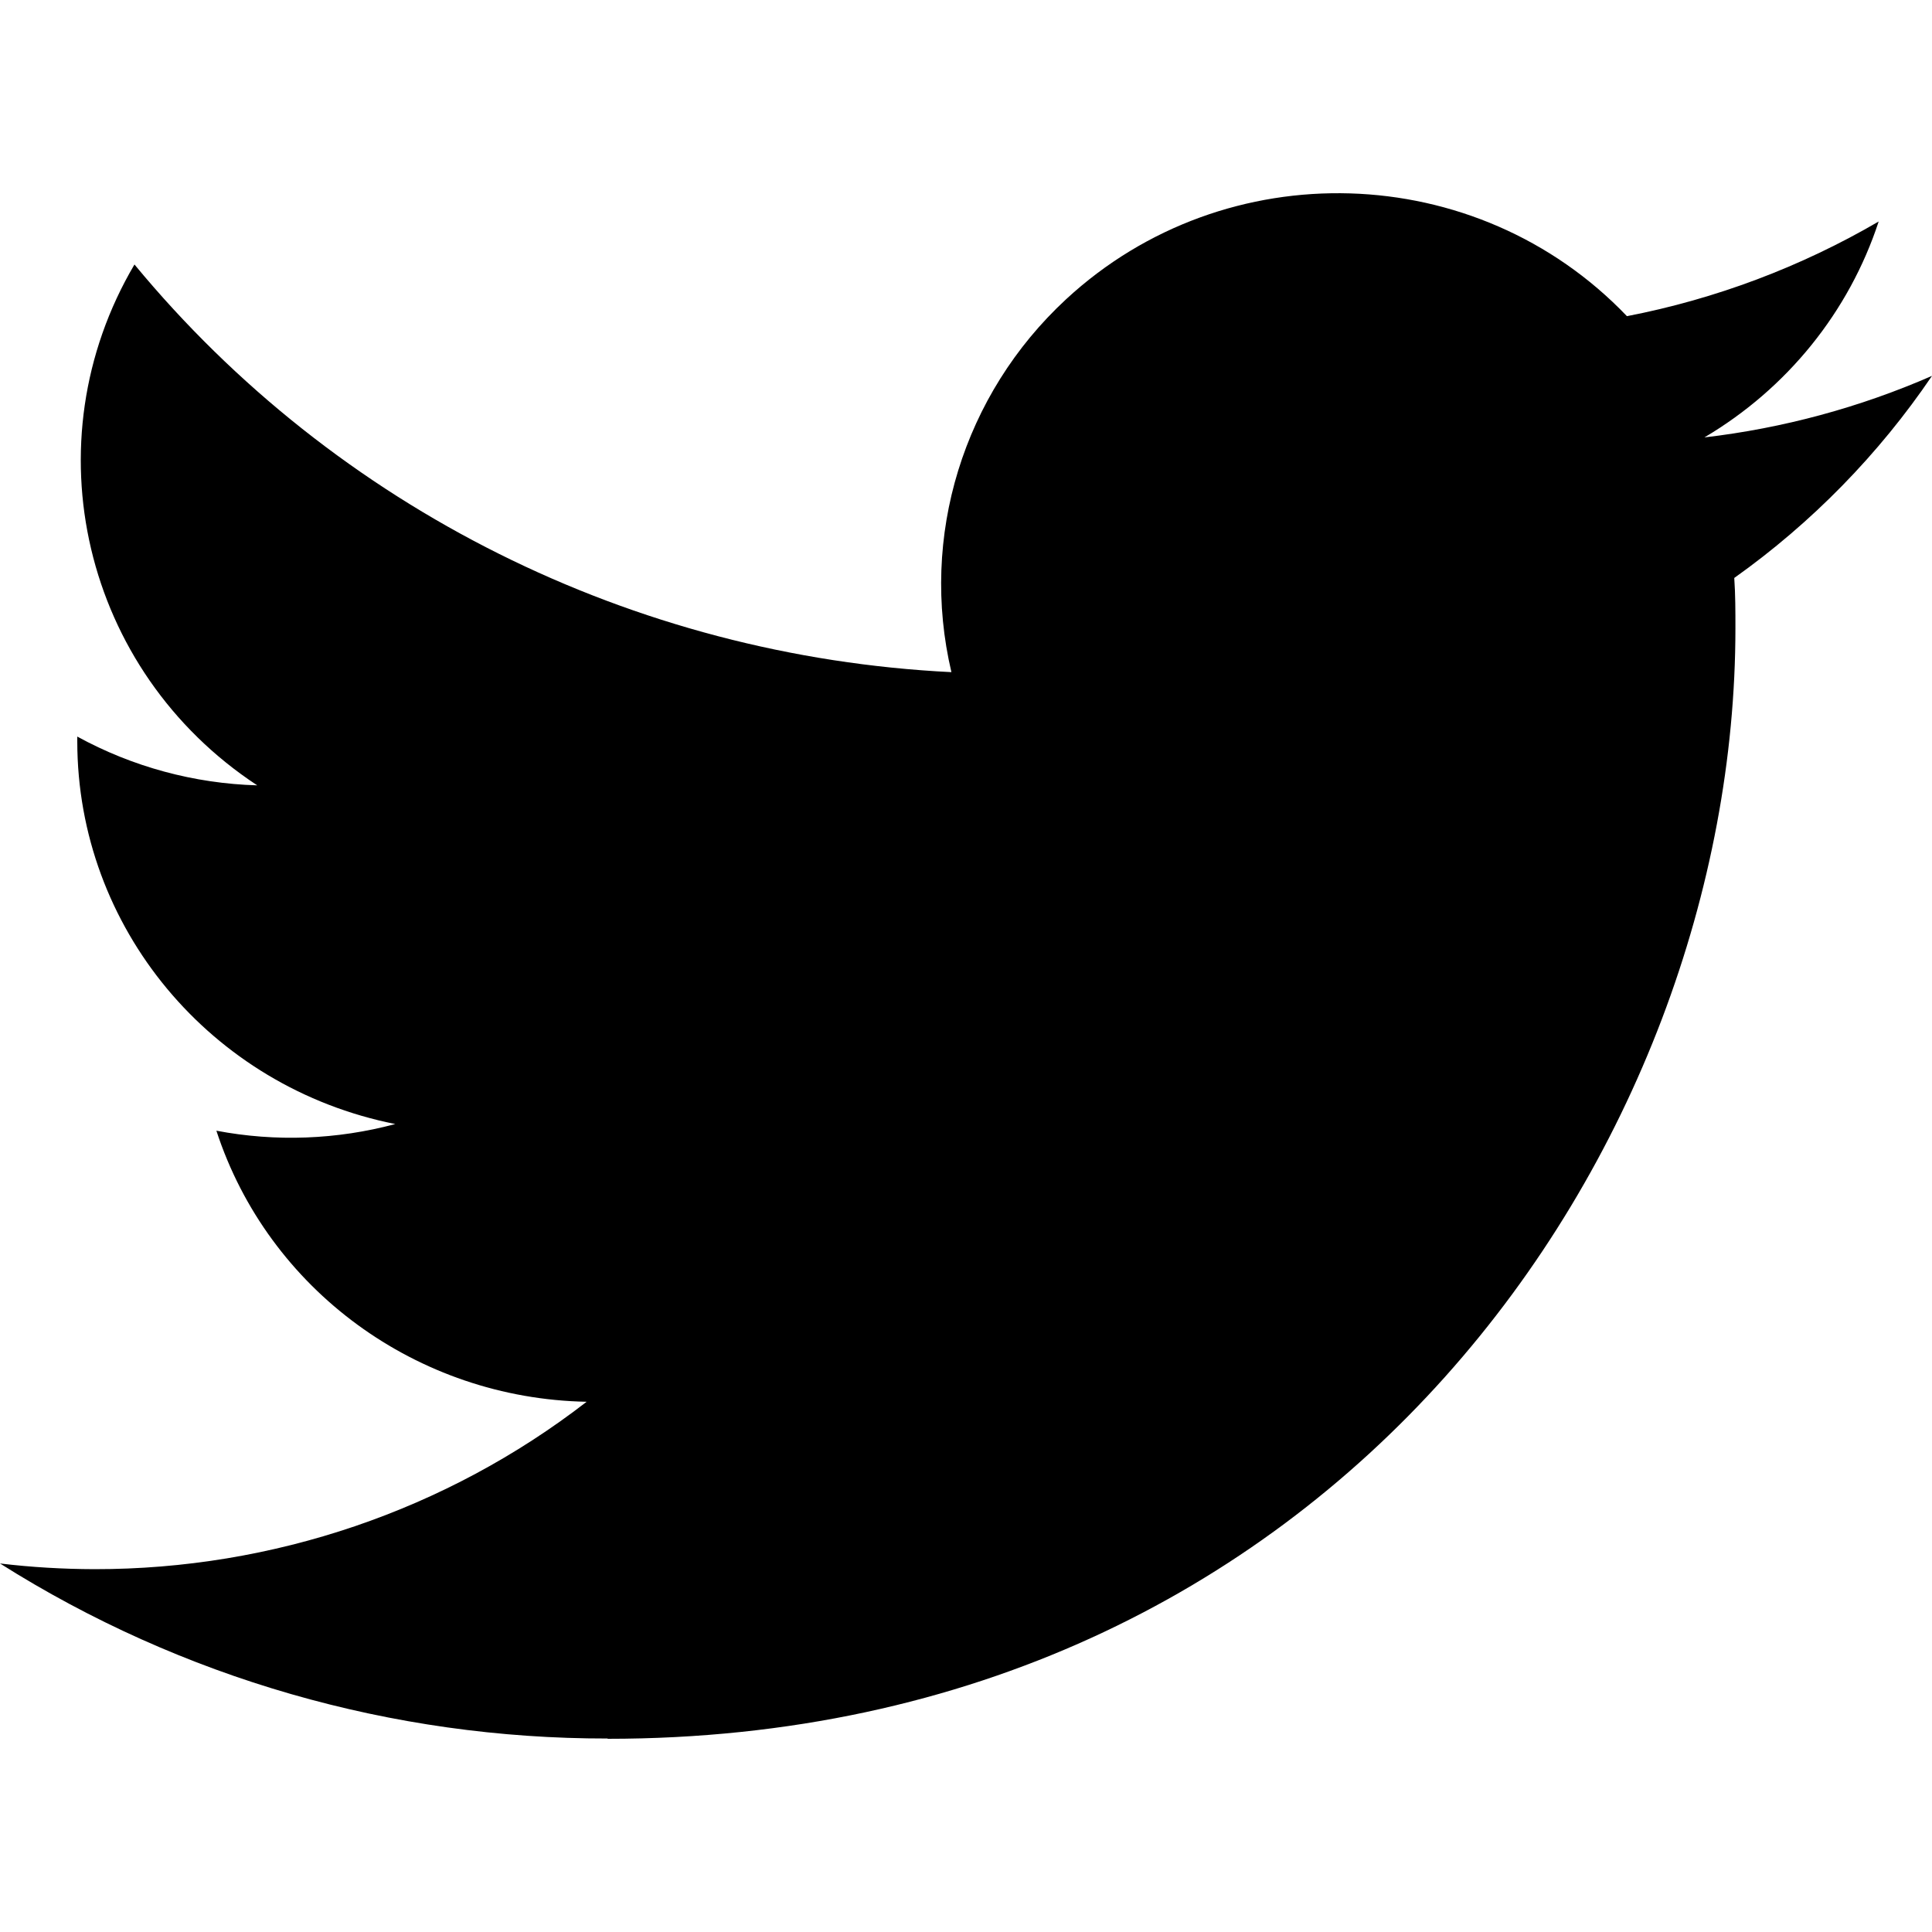
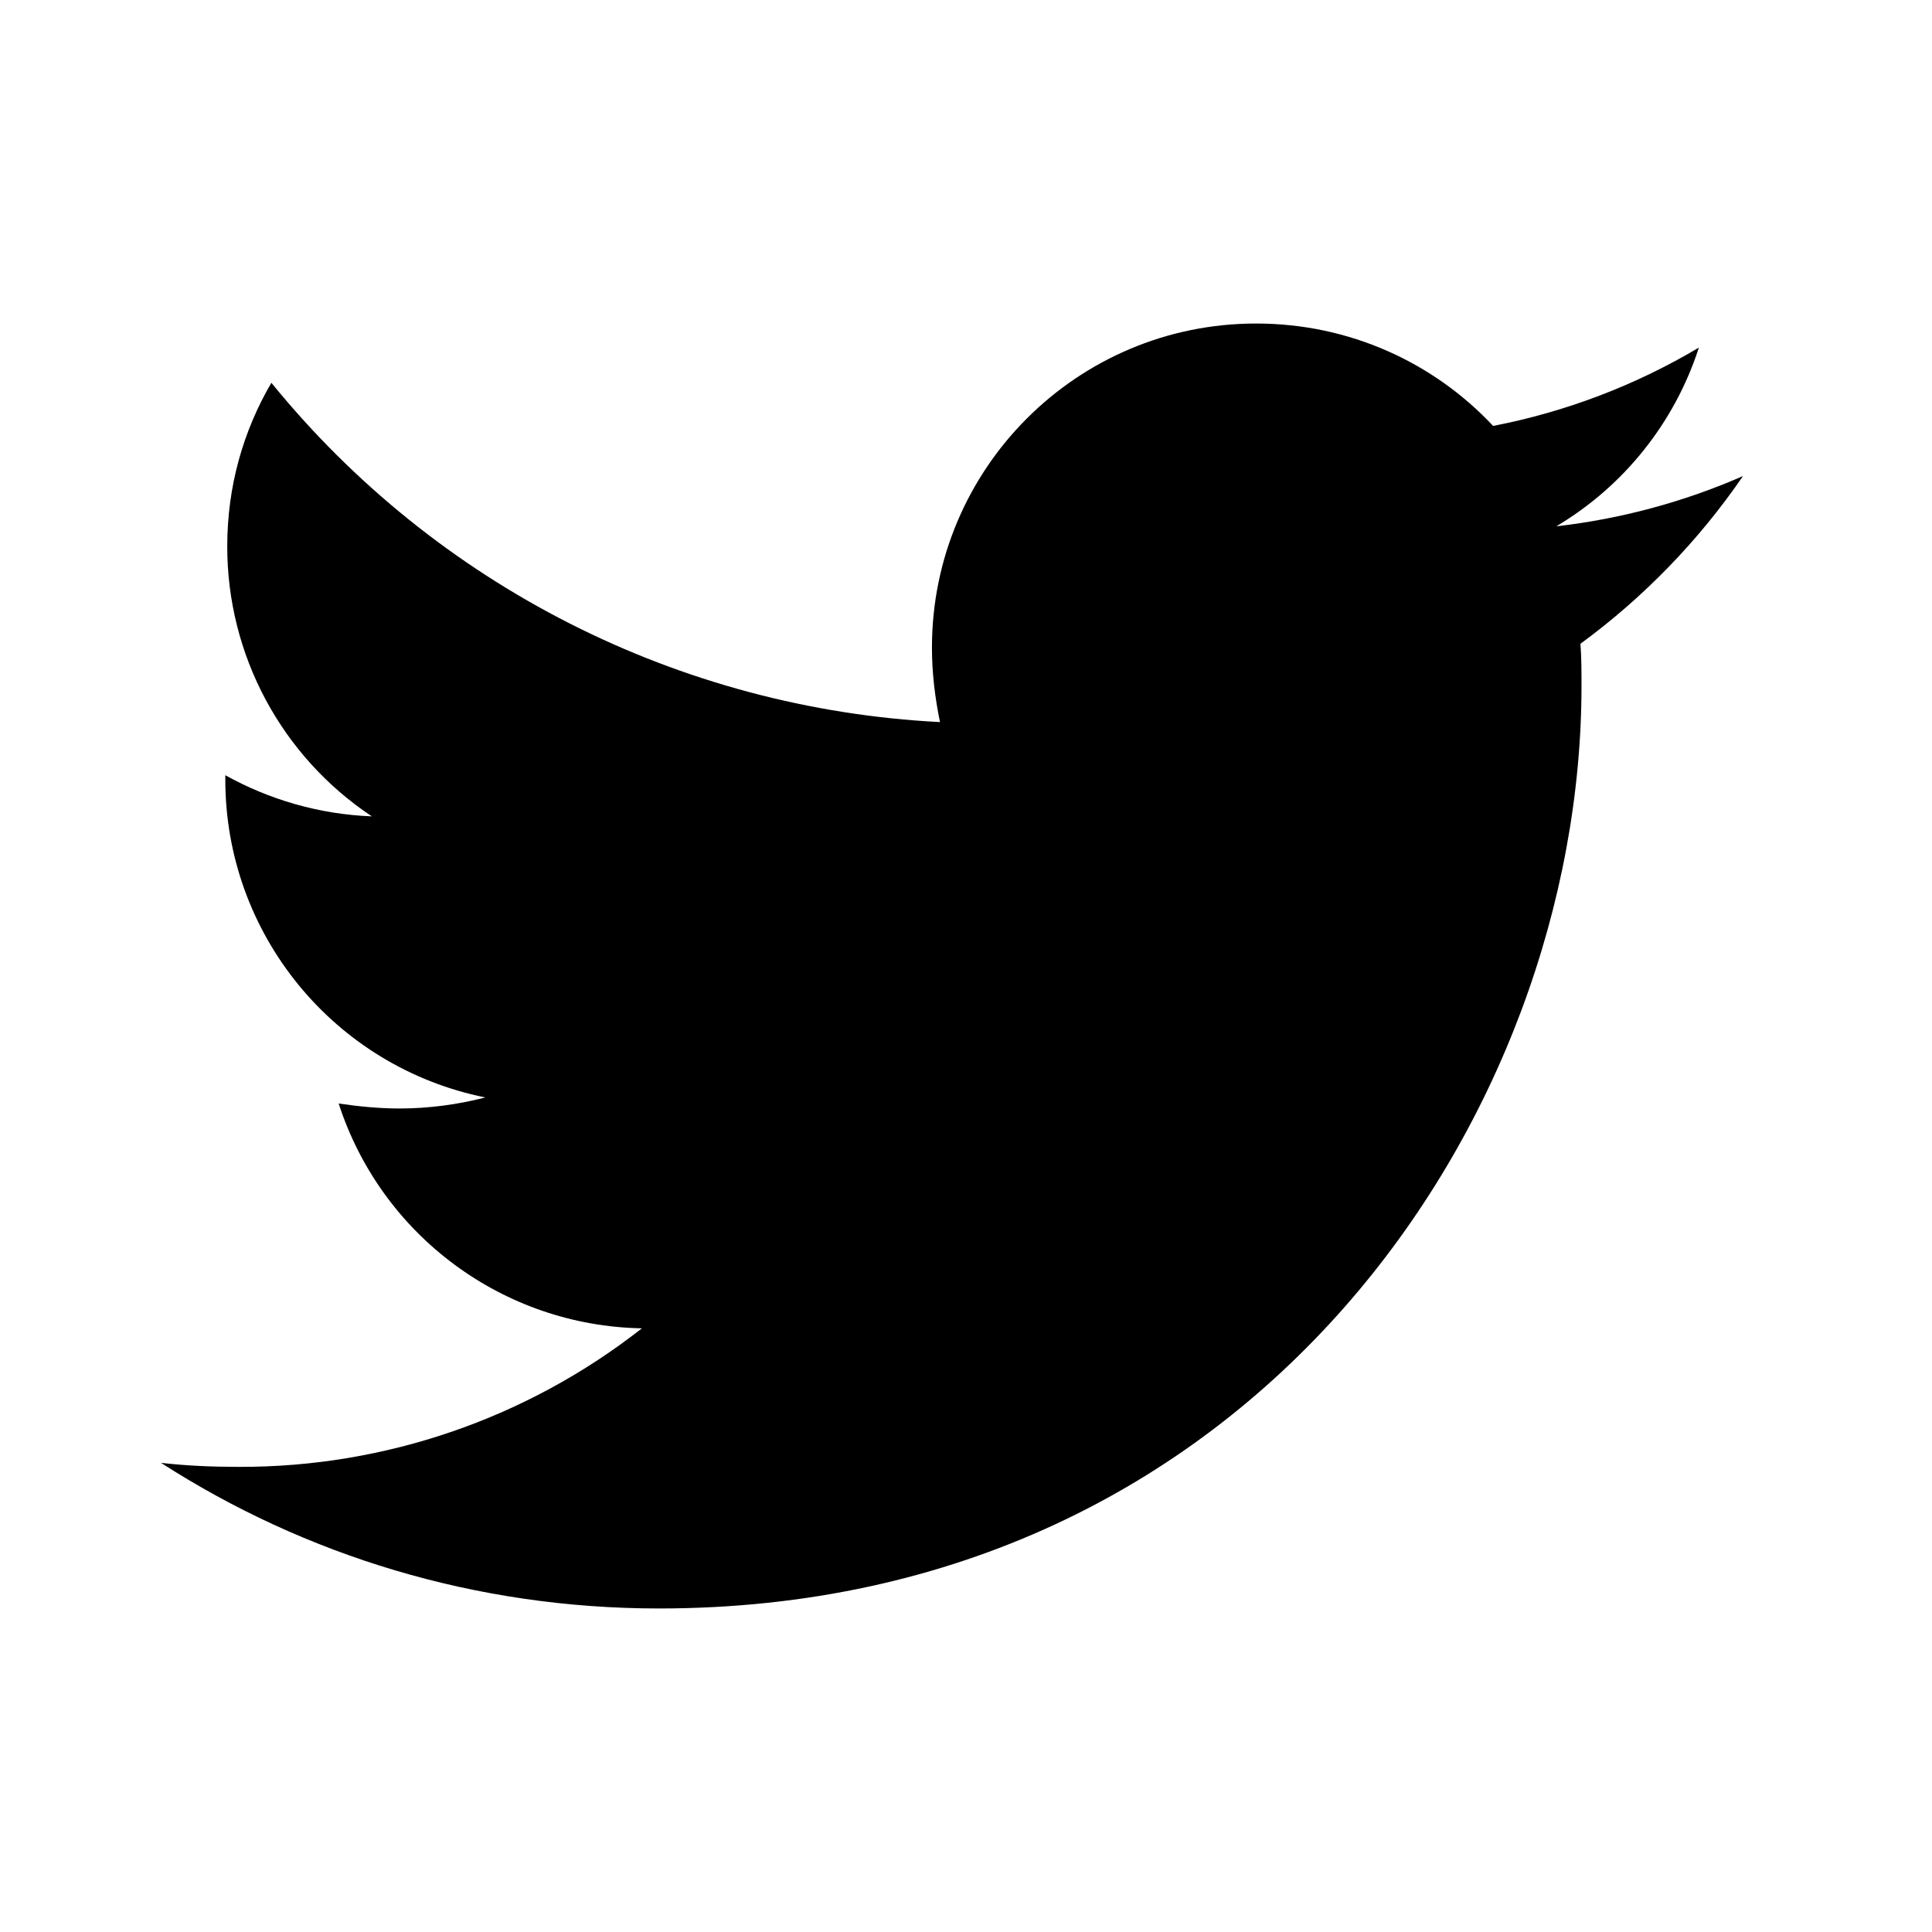
- <svg xmlns="http://www.w3.org/2000/svg" width="800px" height="800px" viewBox="0 -2 20 20" version="1.1">
-   <defs>
- 
- </defs>
-   <g id="Page-1" stroke="none" stroke-width="1" fill="none" fill-rule="evenodd">
-     <g id="Dribbble-Light-Preview" transform="translate(-60, -7521)" fill="#000000">
-       <g id="icons" transform="translate(56, 160)">
-         <path d="M10.29,7377 C17.837,7377 21.965,7370.844 21.965,7365.505 C21.965,7365.33 21.965,7365.156 21.953,7364.983 C22.756,7364.412 23.449,7363.703 24,7362.891 C23.252,7363.218 22.457,7363.433 21.644,7363.528 C22.5,7363.022 23.141,7362.229 23.448,7361.293 C22.642,7361.763 21.761,7362.095 20.842,7362.273 C19.288,7360.647 16.689,7360.568 15.036,7362.098 C13.971,7363.084 13.518,7364.555 13.849,7365.958 C10.55,7365.795 7.476,7364.261 5.392,7361.738 C4.303,7363.584 4.86,7365.945 6.663,7367.13 C6.01,7367.111 5.371,7366.938 4.8,7366.625 L4.8,7366.676 C4.801,7368.599 6.178,7370.255 8.092,7370.636 C7.488,7370.798 6.854,7370.822 6.24,7370.705 C6.777,7372.351 8.318,7373.478 10.073,7373.511 C8.62,7374.635 6.825,7375.246 4.977,7375.244 C4.651,7375.243 4.325,7375.224 4,7375.185 C5.877,7376.371 8.06,7377 10.29,7376.997" id="twitter-[#154]">
- 
- </path>
-       </g>
-     </g>
-   </g>
+ <svg xmlns="http://www.w3.org/2000/svg" width="24" height="24" viewBox="0 0 24 24">
+   <path d="M19.633 7.997c.013.175.013.349.013.523 0 5.325-4.053 11.461-11.46 11.461-2.282 0-4.402-.661-6.186-1.809.324.037.636.05.973.05a8.07 8.07 0 0 0 5.001-1.721 4.036 4.036 0 0 1-3.767-2.793c.249.037.499.062.761.062.361 0 .724-.05 1.061-.137a4.027 4.027 0 0 1-3.23-3.953v-.05c.537.299 1.16.486 1.82.511a4.022 4.022 0 0 1-1.796-3.354c0-.748.199-1.434.548-2.032a11.457 11.457 0 0 0 8.306 4.215c-.062-.3-.1-.611-.1-.923a4.026 4.026 0 0 1 4.028-4.028c1.16 0 2.207.486 2.943 1.272a7.957 7.957 0 0 0 2.556-.973 4.02 4.02 0 0 1-1.771 2.22 8.073 8.073 0 0 0 2.319-.624 8.645 8.645 0 0 1-2.019 2.083z" />
</svg>
